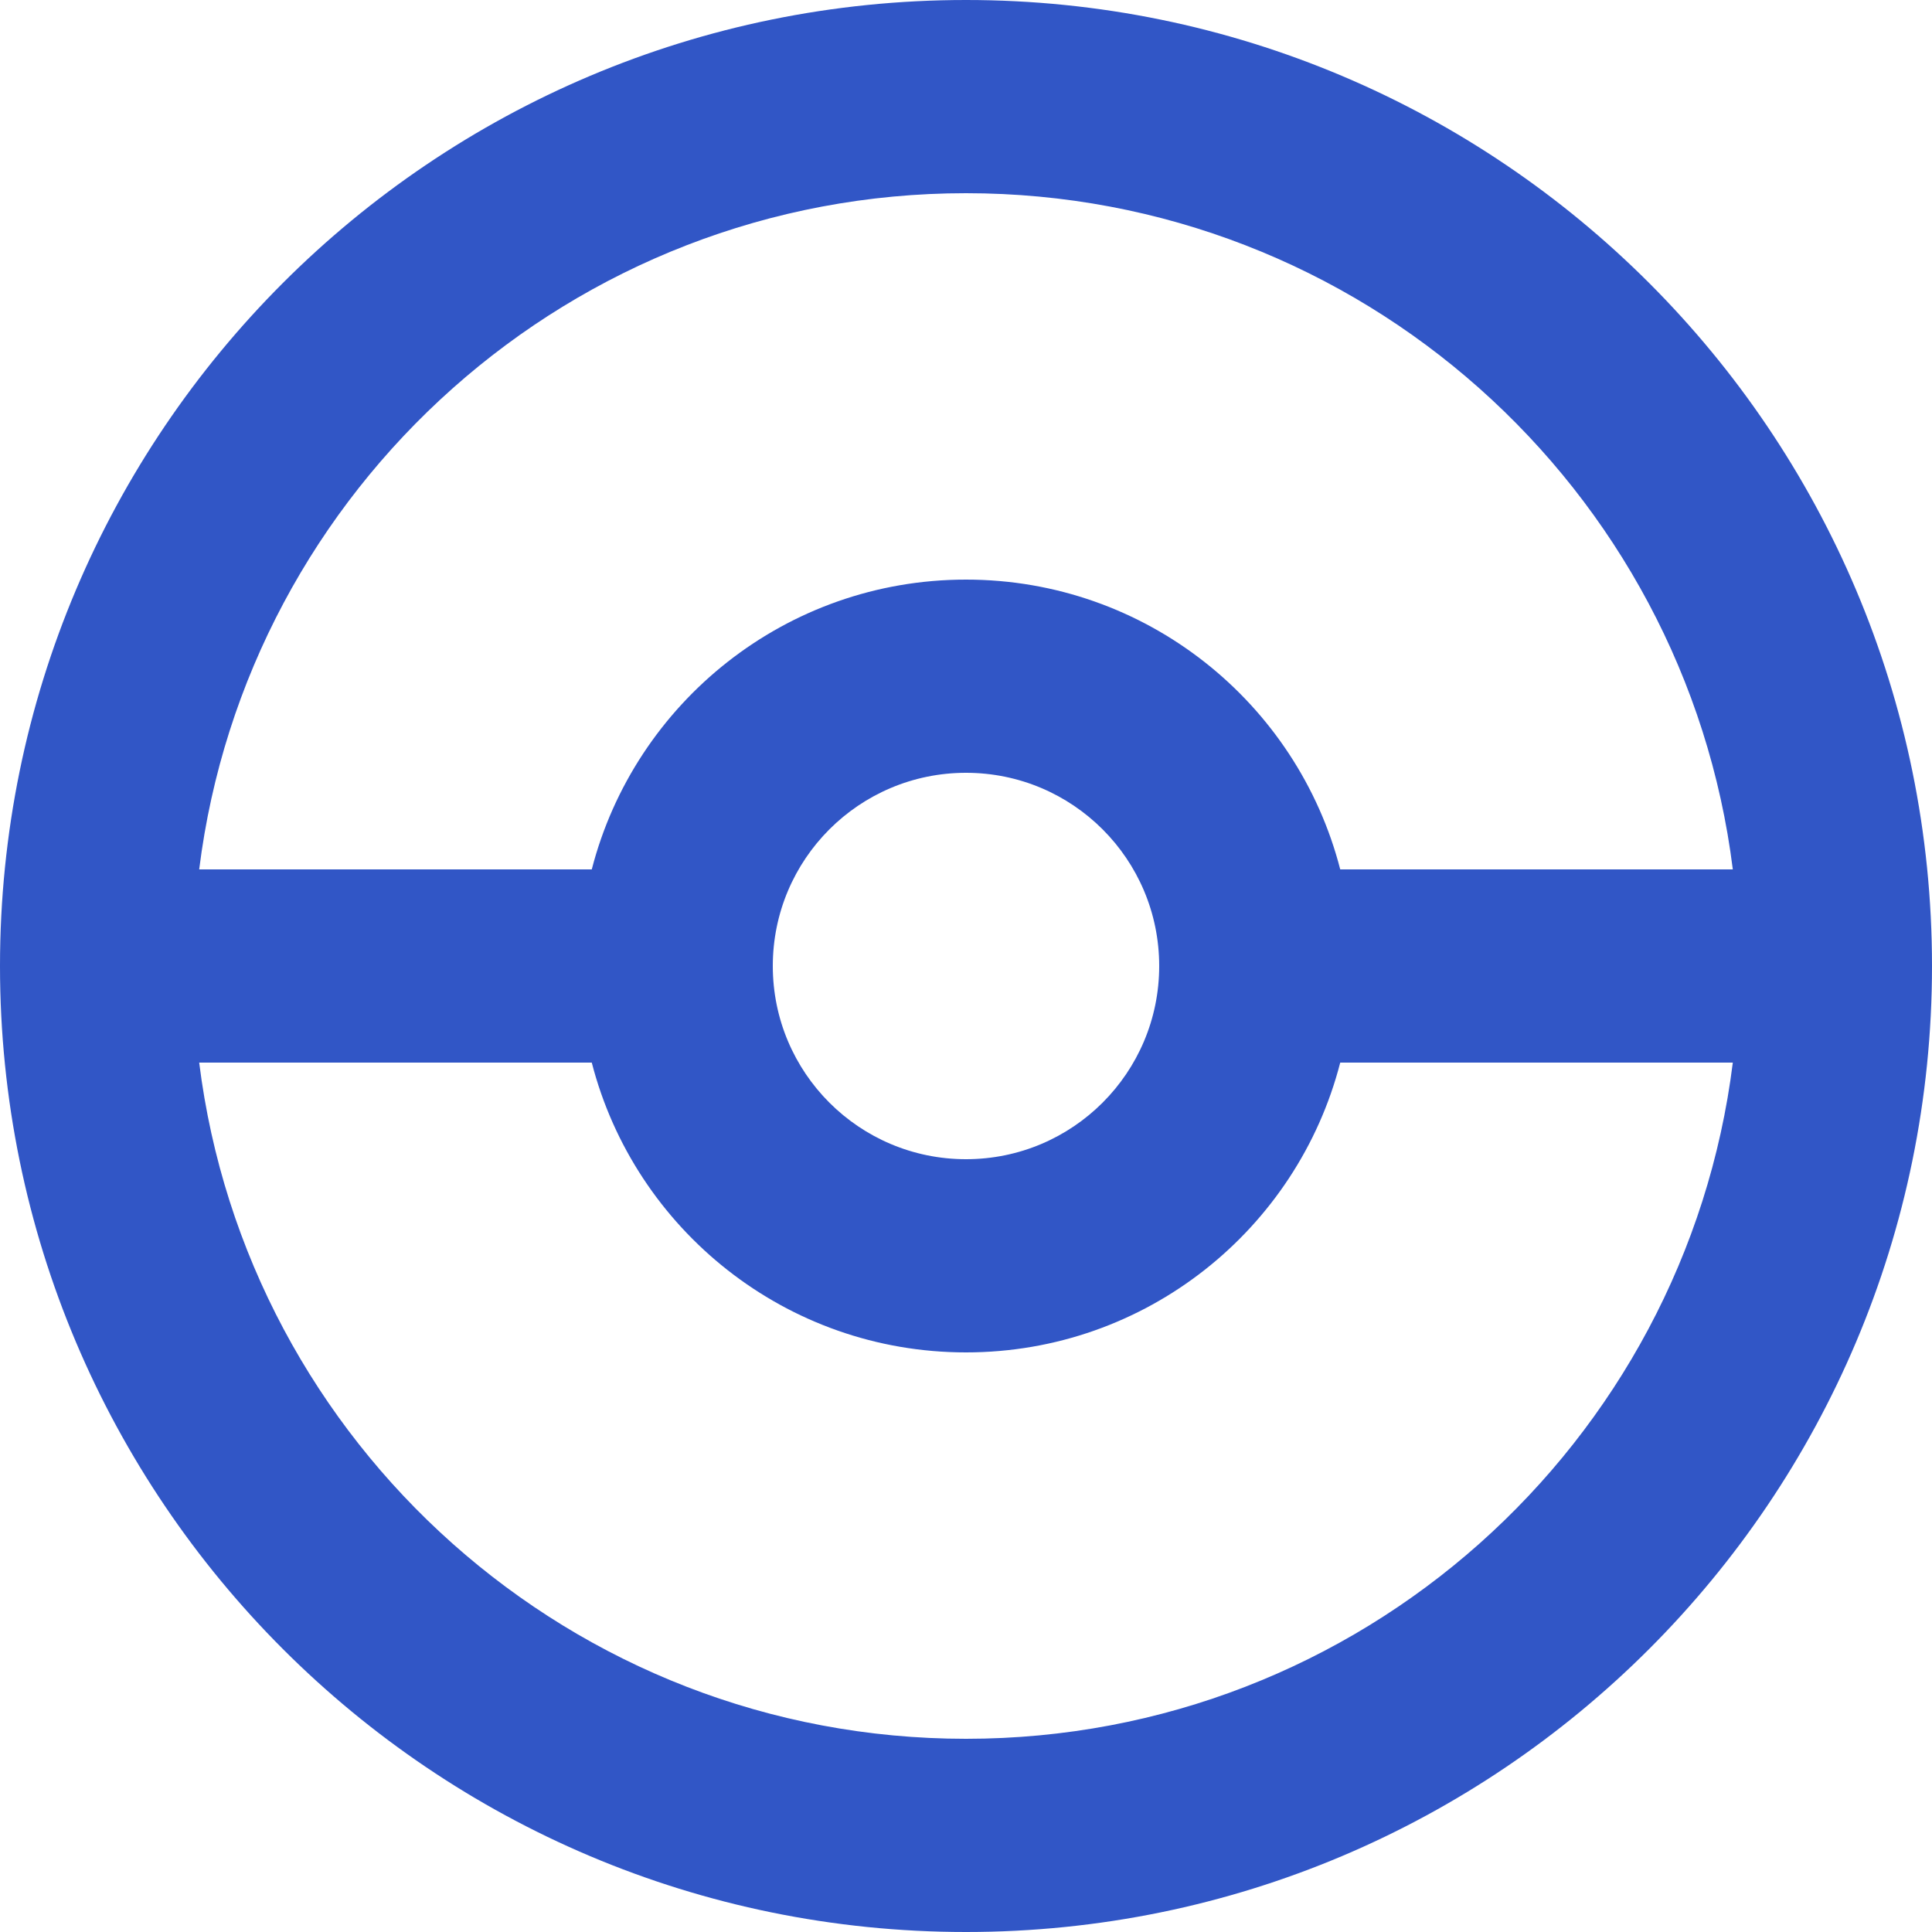
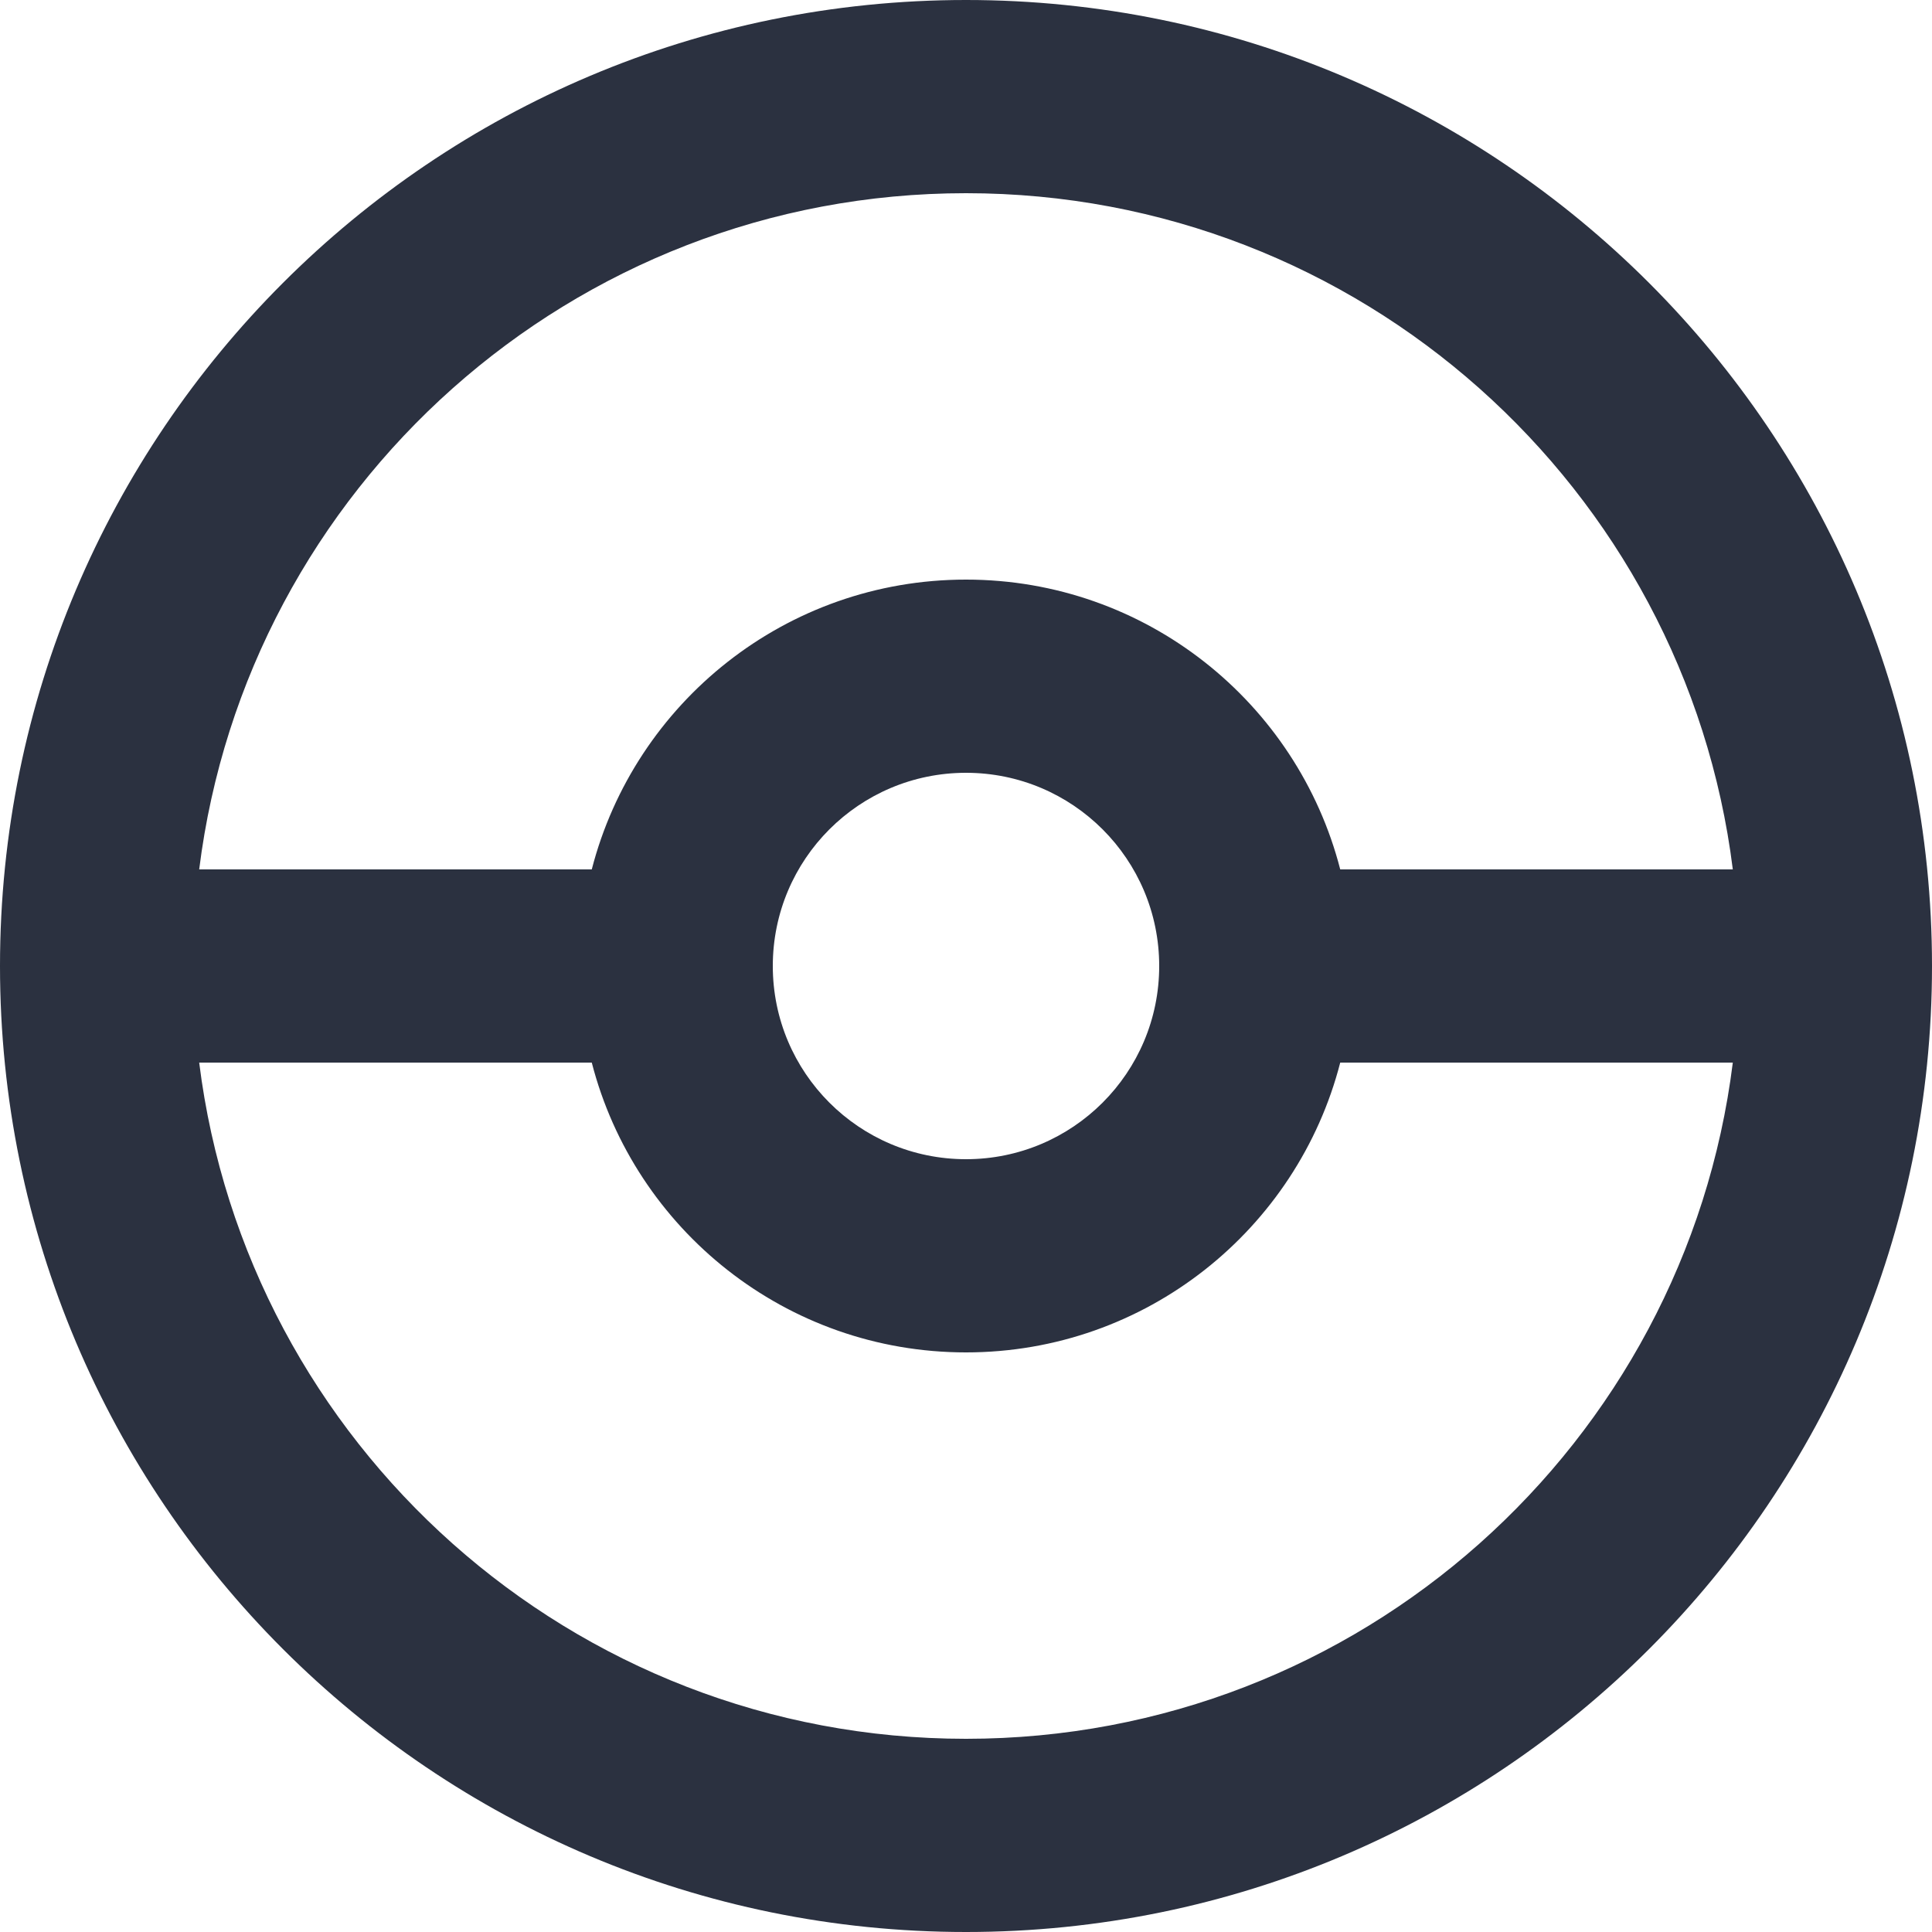
<svg xmlns="http://www.w3.org/2000/svg" width="20" height="20" viewBox="0 0 20 20" fill="none">
-   <path fill-rule="evenodd" clip-rule="evenodd" d="M20 10C20 15.523 15.523 20 10 20C4.477 20 0 15.523 0 10C0 4.477 4.477 0 10 0C15.523 0 20 4.477 20 10ZM17.938 11C17.446 14.946 14.08 18 10 18C5.92 18 2.554 14.946 2.062 11H6.126C6.57 12.725 8.136 14 10 14C11.864 14 13.43 12.725 13.874 11H17.938ZM17.938 9H13.874C13.43 7.275 11.864 6 10 6C8.136 6 6.57 7.275 6.126 9H2.062C2.554 5.054 5.92 2 10 2C14.08 2 17.446 5.054 17.938 9ZM12 10C12 11.105 11.105 12 10 12C8.895 12 8 11.105 8 10C8 8.895 8.895 8 10 8C11.105 8 12 8.895 12 10Z" fill="#3156C6" />
+   <path fill-rule="evenodd" clip-rule="evenodd" d="M20 10C20 15.523 15.523 20 10 20C4.477 20 0 15.523 0 10C0 4.477 4.477 0 10 0C15.523 0 20 4.477 20 10ZM17.938 11C17.446 14.946 14.08 18 10 18C5.92 18 2.554 14.946 2.062 11H6.126C6.57 12.725 8.136 14 10 14C11.864 14 13.43 12.725 13.874 11H17.938ZM17.938 9H13.874C13.43 7.275 11.864 6 10 6C8.136 6 6.57 7.275 6.126 9H2.062C2.554 5.054 5.92 2 10 2C14.08 2 17.446 5.054 17.938 9ZM12 10C12 11.105 11.105 12 10 12C8.895 12 8 11.105 8 10C8 8.895 8.895 8 10 8C11.105 8 12 8.895 12 10Z" fill="#2B3140" />
</svg>
